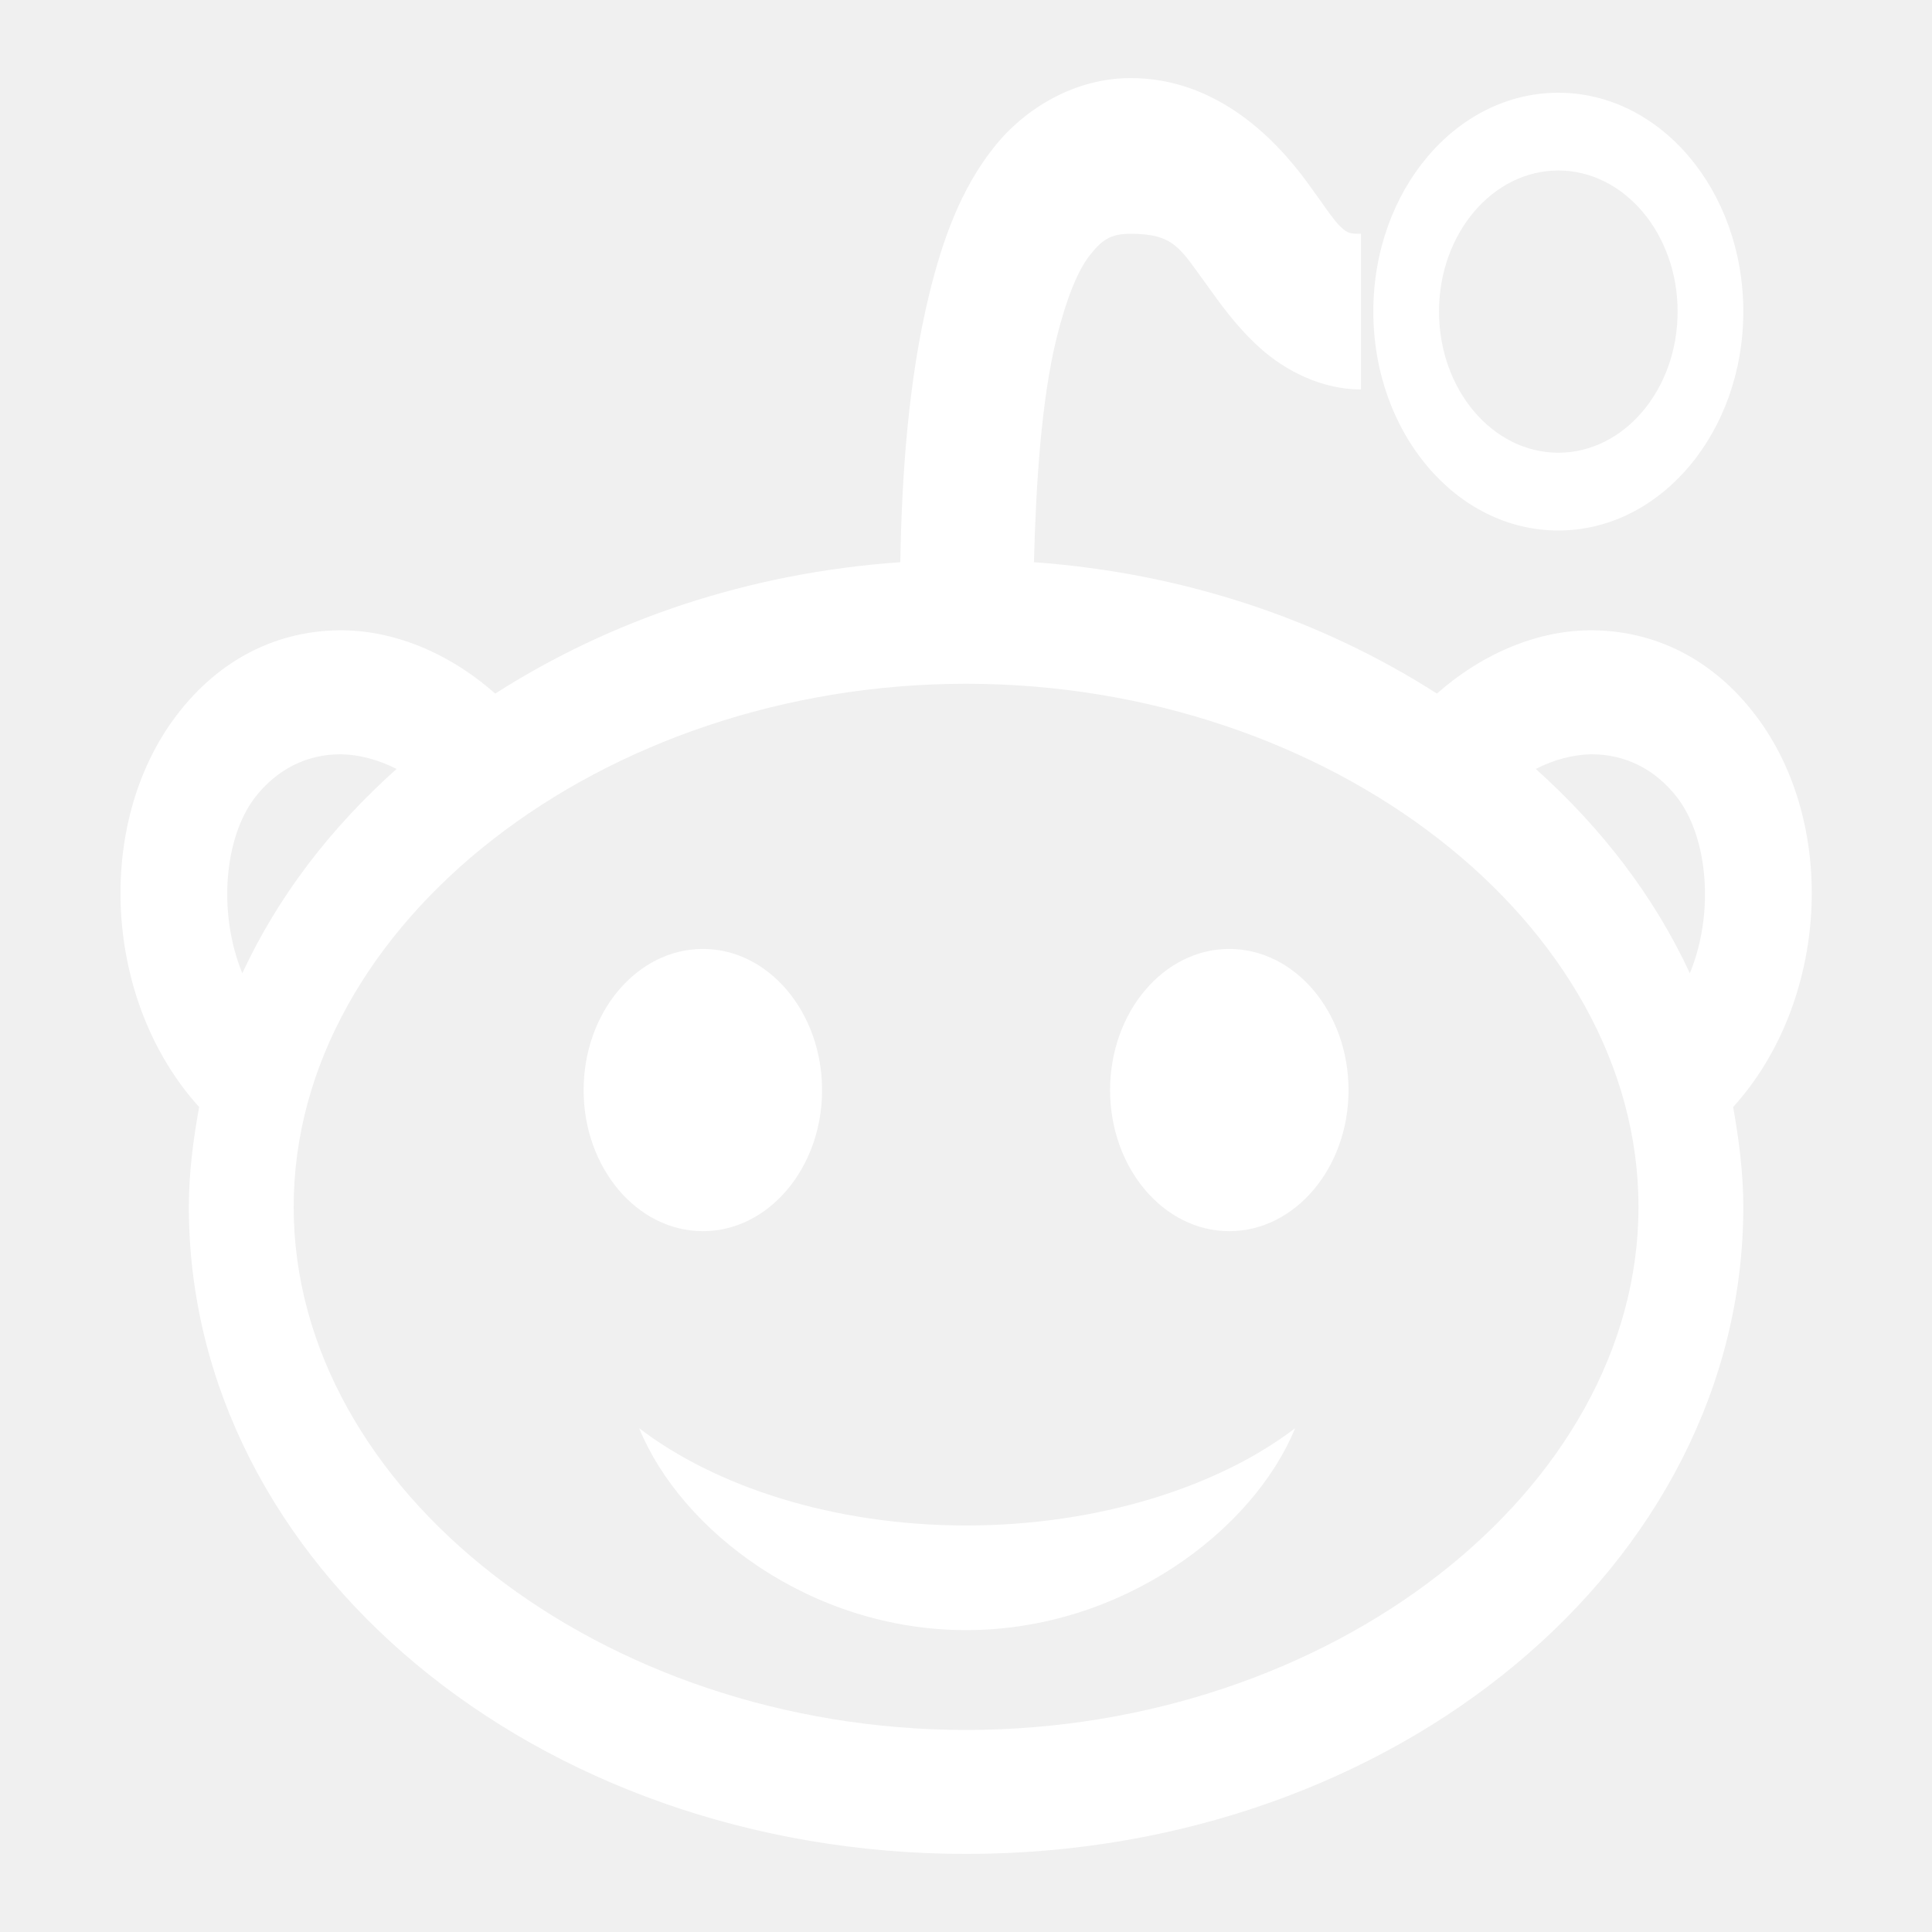
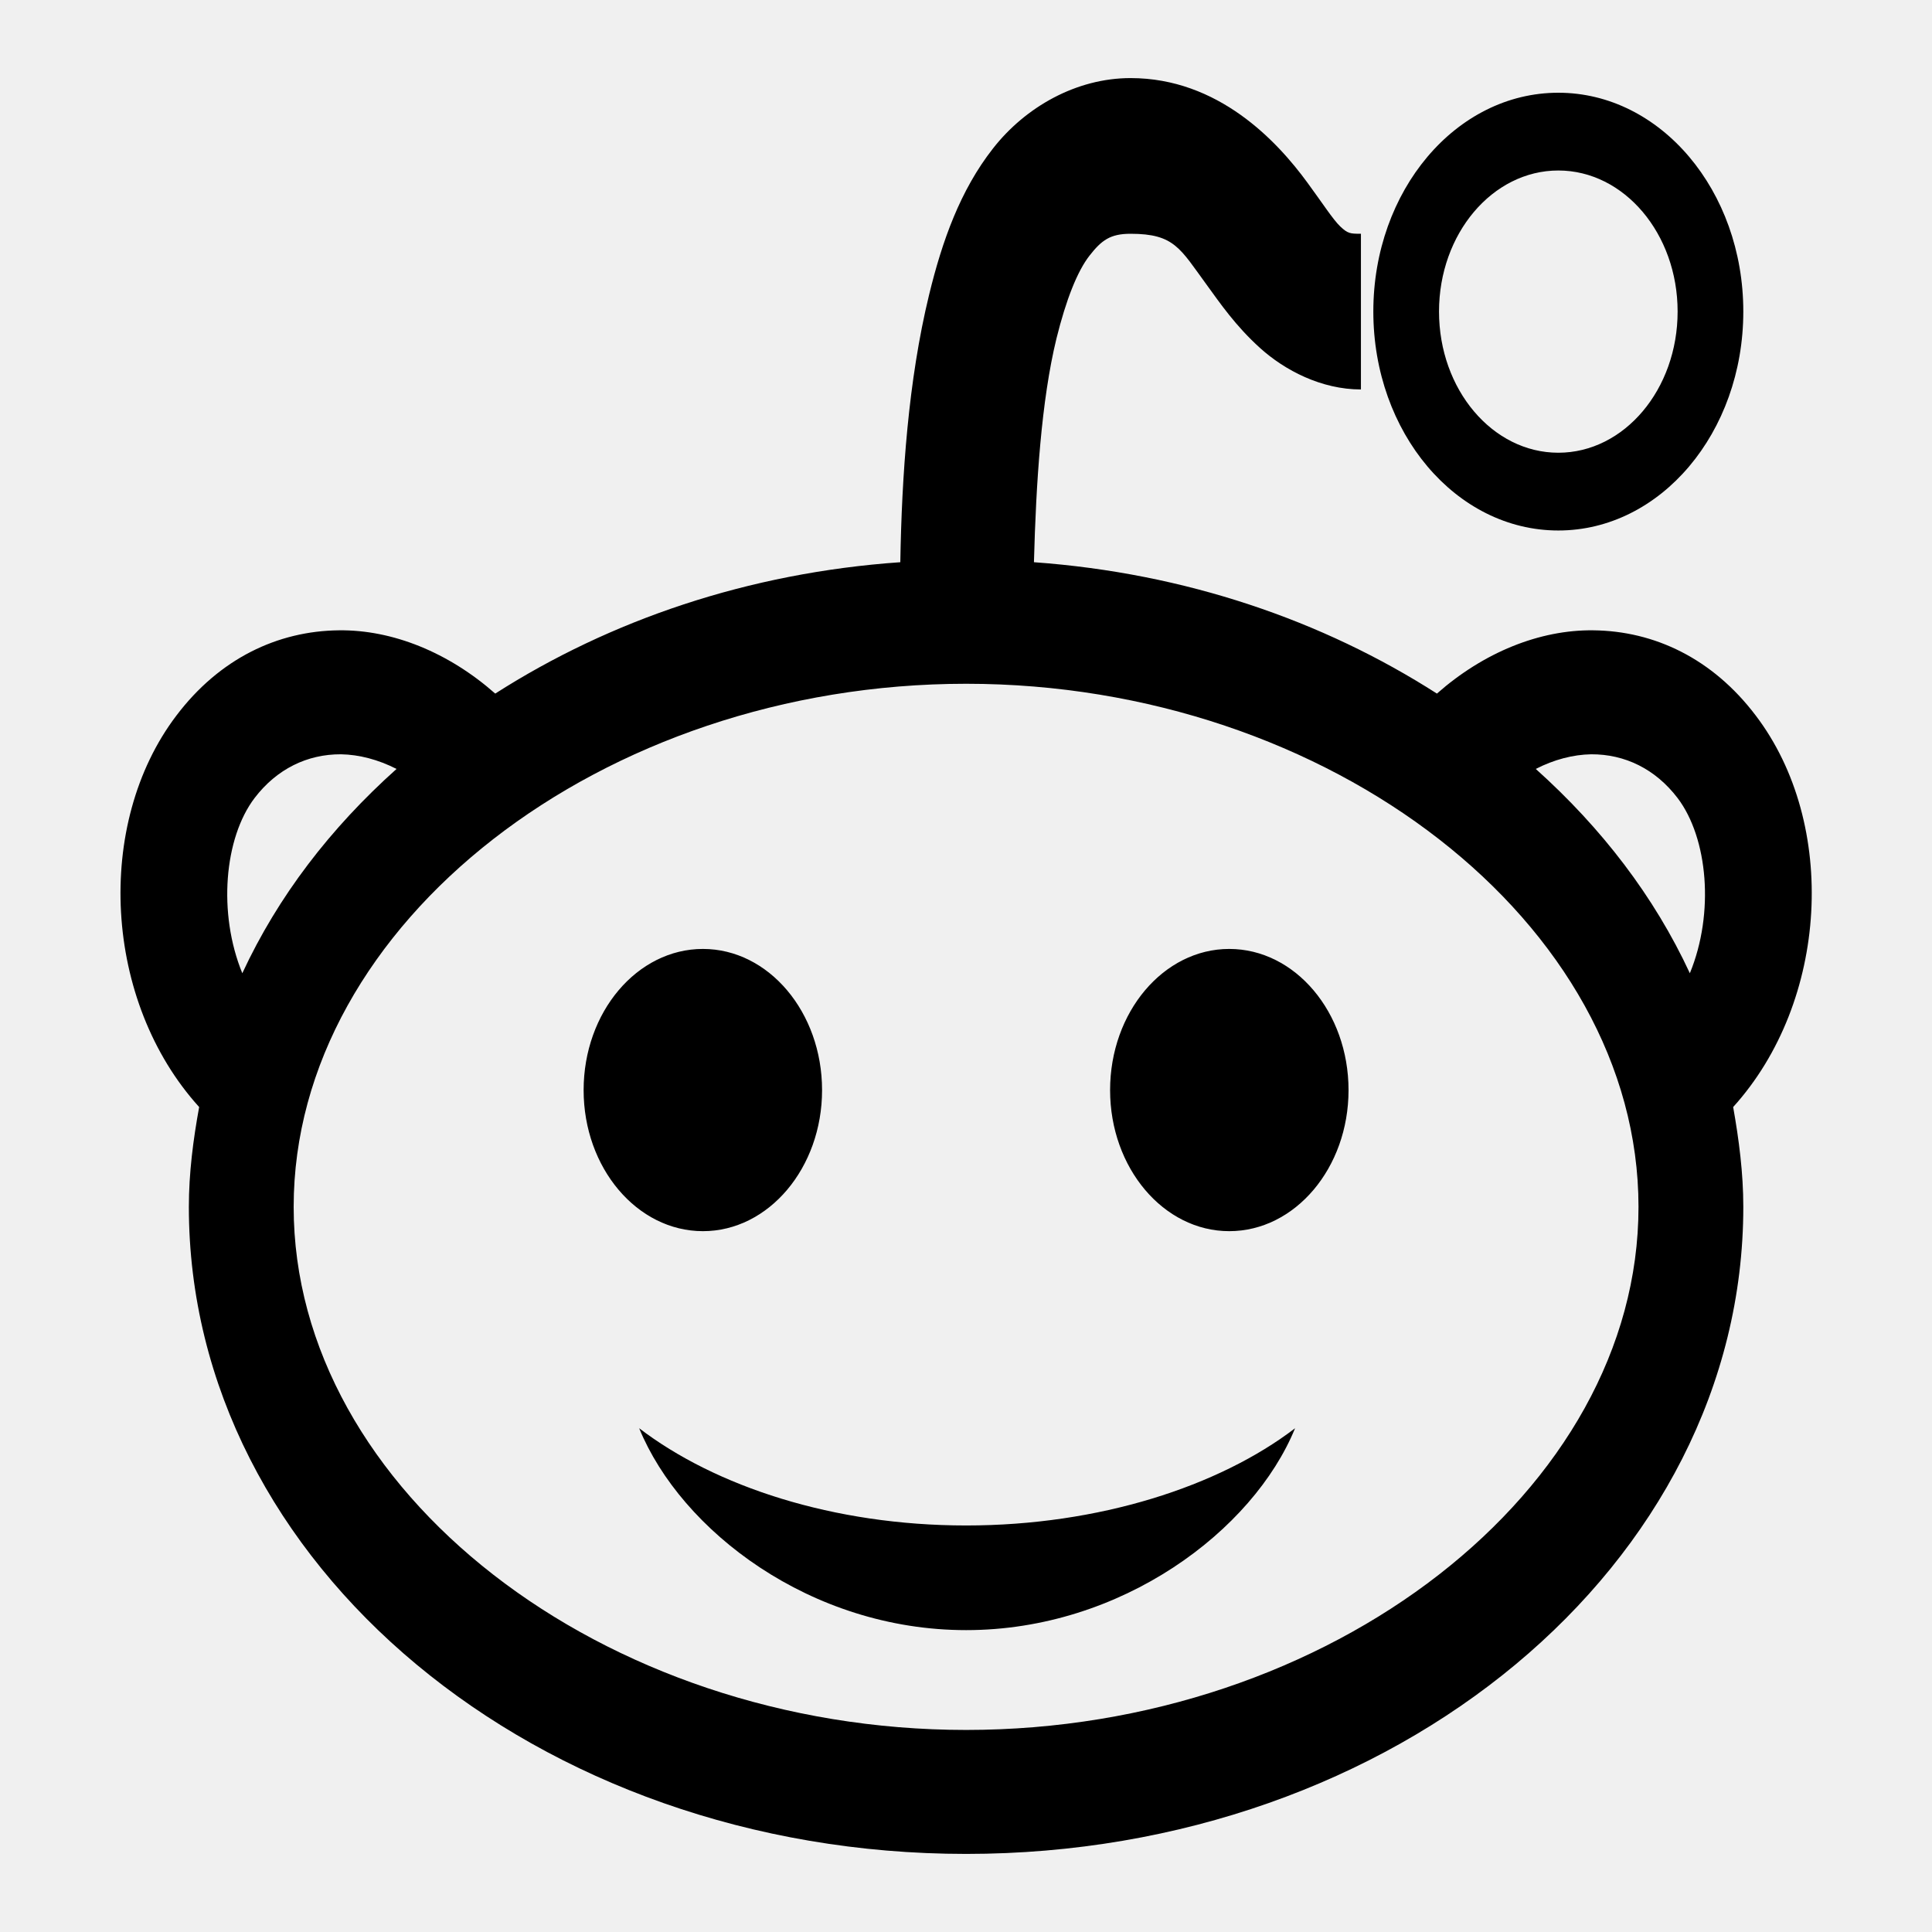
- <svg xmlns="http://www.w3.org/2000/svg" width="12" height="12" viewBox="0 0 12 12" fill="none">
-   <path d="M7.022 0.485C6.686 0.485 6.369 0.664 6.167 0.923C5.964 1.182 5.852 1.497 5.771 1.83C5.641 2.364 5.601 2.957 5.592 3.492C4.645 3.558 3.788 3.853 3.076 4.308C2.787 4.053 2.439 3.911 2.105 3.915C1.725 3.919 1.364 4.09 1.096 4.444C0.584 5.118 0.643 6.221 1.237 6.876C1.2 7.079 1.173 7.286 1.173 7.496C1.173 9.717 3.334 11.515 6.001 11.515C8.667 11.515 10.828 9.715 10.828 7.496C10.828 7.286 10.801 7.079 10.765 6.876C11.358 6.221 11.418 5.118 10.905 4.444C10.637 4.09 10.276 3.919 9.896 3.915C9.562 3.911 9.214 4.053 8.925 4.308C8.216 3.854 7.364 3.56 6.422 3.492C6.435 2.999 6.468 2.487 6.562 2.102C6.622 1.86 6.692 1.684 6.767 1.588C6.842 1.492 6.896 1.452 7.022 1.452C7.295 1.452 7.33 1.544 7.495 1.769C7.578 1.883 7.674 2.024 7.827 2.162C7.98 2.3 8.207 2.419 8.453 2.419V1.452C8.384 1.452 8.371 1.45 8.325 1.407C8.279 1.363 8.215 1.263 8.121 1.135C7.932 0.876 7.567 0.485 7.022 0.485ZM9.679 0.576C9.043 0.576 8.53 1.184 8.53 1.935C8.53 2.687 9.043 3.295 9.679 3.295C10.314 3.295 10.828 2.687 10.828 1.935C10.828 1.184 10.314 0.576 9.679 0.576ZM9.679 1.059C10.088 1.059 10.42 1.452 10.42 1.935C10.42 2.419 10.088 2.812 9.679 2.812C9.27 2.812 8.938 2.419 8.938 1.935C8.938 1.452 9.27 1.059 9.679 1.059ZM6.001 4.247C8.263 4.247 10.177 5.737 10.177 7.496C10.177 9.256 8.263 10.745 6.001 10.745C3.738 10.745 1.824 9.256 1.824 7.496C1.824 5.737 3.738 4.247 6.001 4.247ZM2.118 4.685C2.231 4.687 2.349 4.718 2.463 4.776C2.052 5.144 1.727 5.567 1.505 6.045C1.352 5.671 1.393 5.205 1.581 4.957C1.719 4.776 1.909 4.684 2.118 4.685ZM9.883 4.685C10.092 4.684 10.282 4.776 10.42 4.957C10.608 5.205 10.65 5.671 10.496 6.045C10.274 5.567 9.949 5.144 9.539 4.776C9.652 4.718 9.77 4.687 9.883 4.685ZM4.366 5.894C3.957 5.894 3.625 6.287 3.625 6.771C3.625 7.254 3.957 7.647 4.366 7.647C4.774 7.647 5.106 7.254 5.106 6.771C5.106 6.287 4.774 5.894 4.366 5.894ZM7.635 5.894C7.227 5.894 6.895 6.287 6.895 6.771C6.895 7.254 7.227 7.647 7.635 7.647C8.044 7.647 8.376 7.254 8.376 6.771C8.376 6.287 8.044 5.894 7.635 5.894ZM3.97 8.871C4.23 9.507 5.035 10.125 6.001 10.125C6.966 10.125 7.784 9.507 8.044 8.871C7.572 9.232 6.826 9.475 6.001 9.475C5.175 9.475 4.442 9.232 3.97 8.871Z" fill="white" />
+ <svg xmlns="http://www.w3.org/2000/svg" width="12" height="12" viewBox="0 0 12 12" fill="">
+   <path d="M7.022 0.485C6.686 0.485 6.369 0.664 6.167 0.923C5.964 1.182 5.852 1.497 5.771 1.83C5.641 2.364 5.601 2.957 5.592 3.492C4.645 3.558 3.788 3.853 3.076 4.308C2.787 4.053 2.439 3.911 2.105 3.915C1.725 3.919 1.364 4.09 1.096 4.444C0.584 5.118 0.643 6.221 1.237 6.876C1.2 7.079 1.173 7.286 1.173 7.496C1.173 9.717 3.334 11.515 6.001 11.515C8.667 11.515 10.828 9.715 10.828 7.496C10.828 7.286 10.801 7.079 10.765 6.876C11.358 6.221 11.418 5.118 10.905 4.444C10.637 4.09 10.276 3.919 9.896 3.915C9.562 3.911 9.214 4.053 8.925 4.308C8.216 3.854 7.364 3.56 6.422 3.492C6.435 2.999 6.468 2.487 6.562 2.102C6.622 1.86 6.692 1.684 6.767 1.588C6.842 1.492 6.896 1.452 7.022 1.452C7.295 1.452 7.33 1.544 7.495 1.769C7.578 1.883 7.674 2.024 7.827 2.162C7.98 2.3 8.207 2.419 8.453 2.419V1.452C8.384 1.452 8.371 1.45 8.325 1.407C8.279 1.363 8.215 1.263 8.121 1.135C7.932 0.876 7.567 0.485 7.022 0.485ZM9.679 0.576C9.043 0.576 8.53 1.184 8.53 1.935C8.53 2.687 9.043 3.295 9.679 3.295C10.314 3.295 10.828 2.687 10.828 1.935C10.828 1.184 10.314 0.576 9.679 0.576ZM9.679 1.059C10.088 1.059 10.42 1.452 10.42 1.935C10.42 2.419 10.088 2.812 9.679 2.812C9.27 2.812 8.938 2.419 8.938 1.935C8.938 1.452 9.27 1.059 9.679 1.059ZM6.001 4.247C8.263 4.247 10.177 5.737 10.177 7.496C10.177 9.256 8.263 10.745 6.001 10.745C3.738 10.745 1.824 9.256 1.824 7.496C1.824 5.737 3.738 4.247 6.001 4.247ZM2.118 4.685C2.231 4.687 2.349 4.718 2.463 4.776C2.052 5.144 1.727 5.567 1.505 6.045C1.352 5.671 1.393 5.205 1.581 4.957C1.719 4.776 1.909 4.684 2.118 4.685ZM9.883 4.685C10.092 4.684 10.282 4.776 10.42 4.957C10.608 5.205 10.65 5.671 10.496 6.045C10.274 5.567 9.949 5.144 9.539 4.776C9.652 4.718 9.77 4.687 9.883 4.685ZM4.366 5.894C3.957 5.894 3.625 6.287 3.625 6.771C3.625 7.254 3.957 7.647 4.366 7.647C4.774 7.647 5.106 7.254 5.106 6.771C5.106 6.287 4.774 5.894 4.366 5.894ZM7.635 5.894C7.227 5.894 6.895 6.287 6.895 6.771C6.895 7.254 7.227 7.647 7.635 7.647C8.044 7.647 8.376 7.254 8.376 6.771C8.376 6.287 8.044 5.894 7.635 5.894ZM3.97 8.871C4.23 9.507 5.035 10.125 6.001 10.125C6.966 10.125 7.784 9.507 8.044 8.871C7.572 9.232 6.826 9.475 6.001 9.475C5.175 9.475 4.442 9.232 3.97 8.871Z" fill="" />
</svg>
